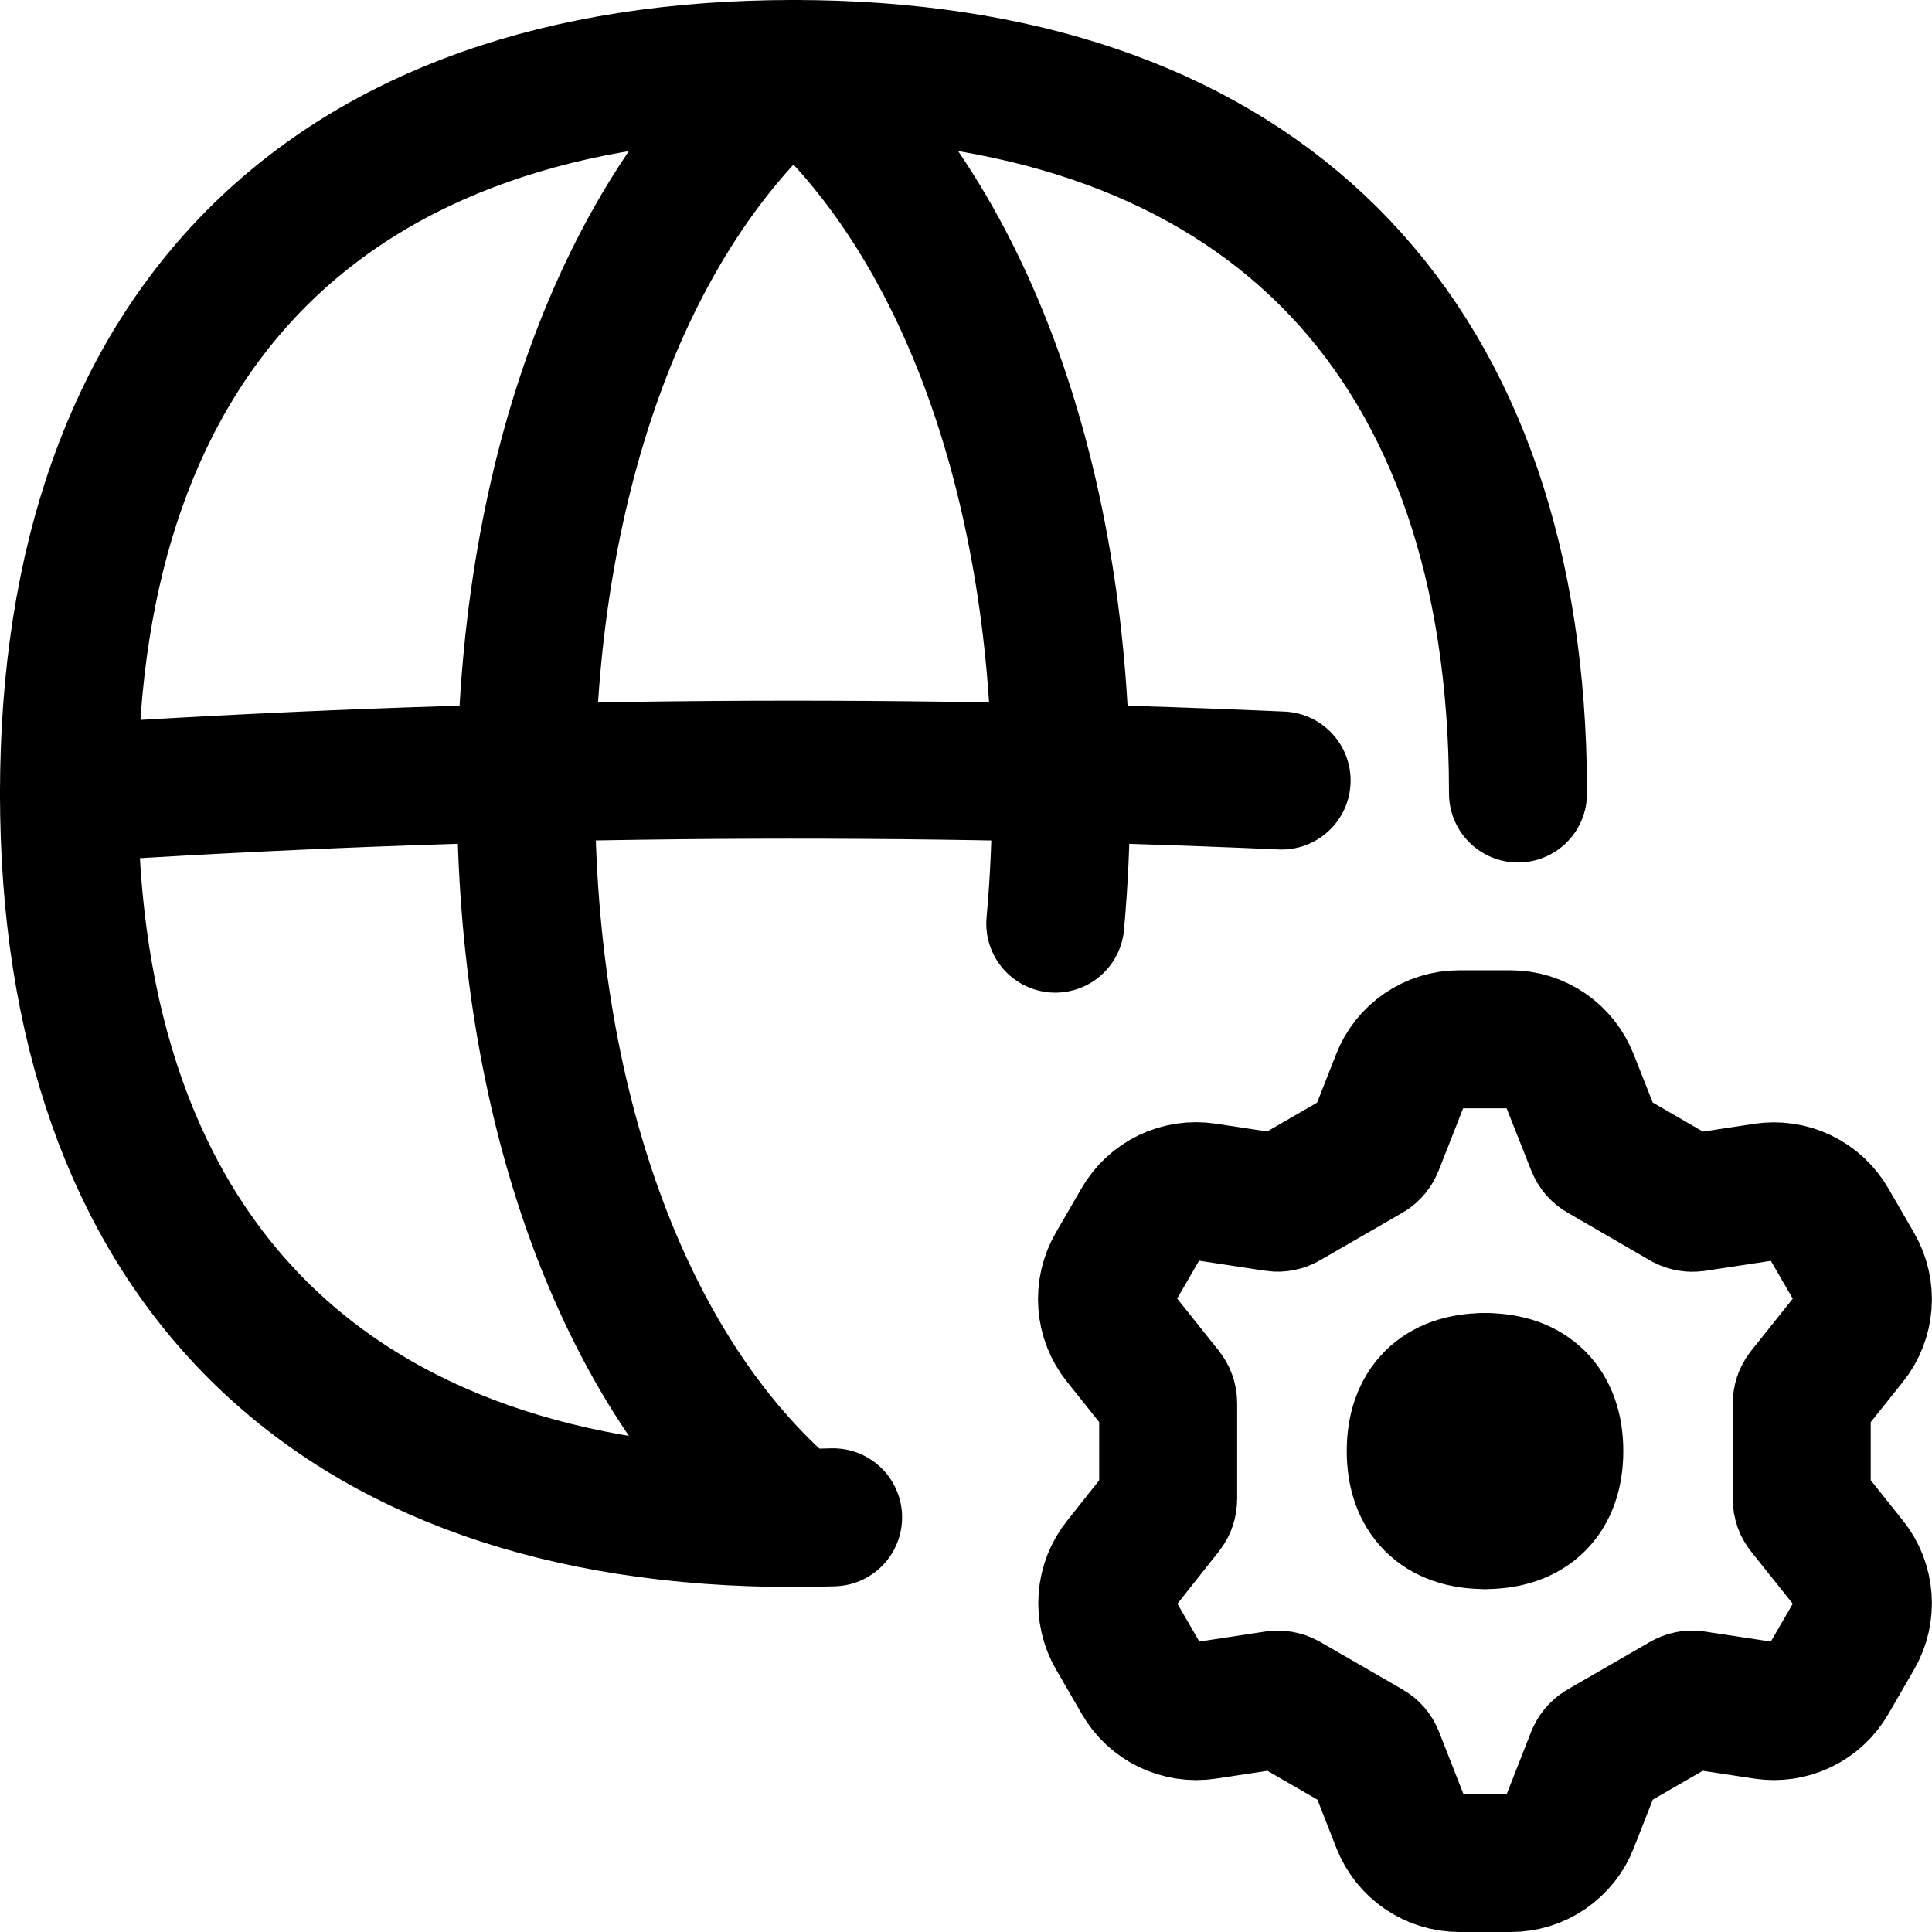
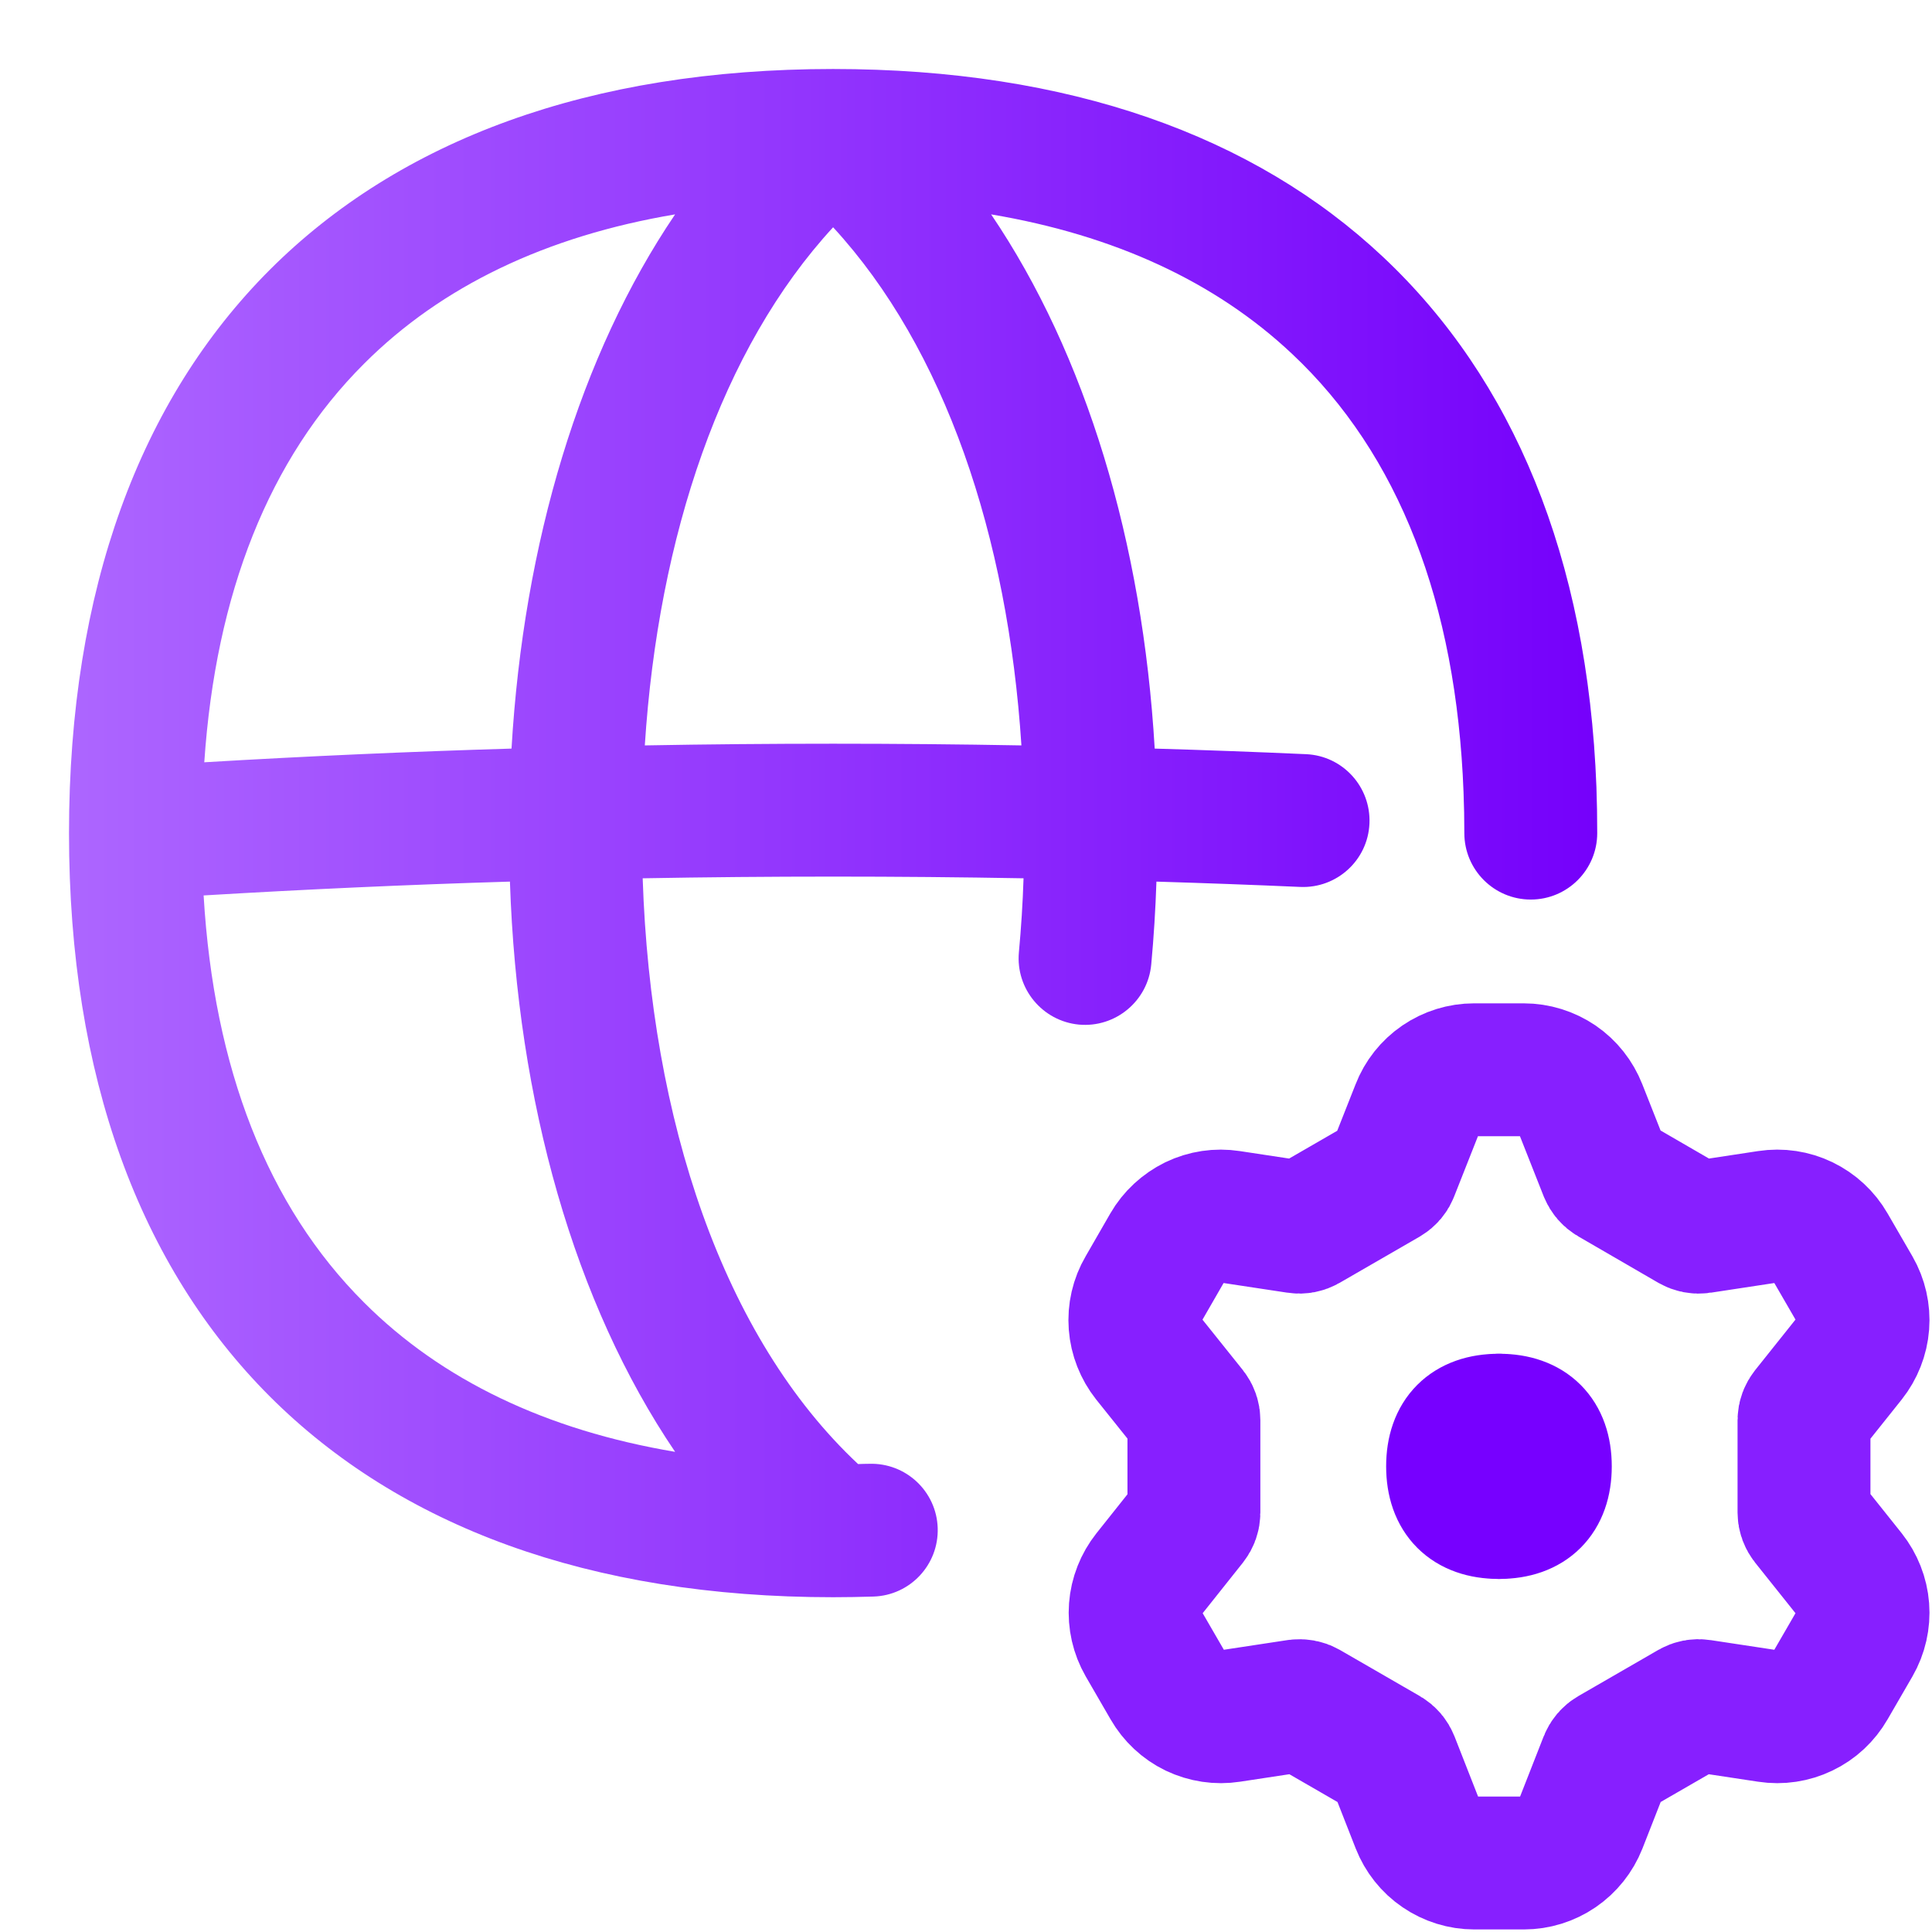
- <svg xmlns="http://www.w3.org/2000/svg" width="100%" height="100%" fill="none" viewBox="0 0 14 14">
-   <defs>
-     <linearGradient id="webhook-gradient" x1="0" y1="0" x2="1" y2="1">
-       <stop offset="0" stop-color="oklch(0.75 0.18 310)" />
-       <stop offset="1" stop-color="oklch(0.45 0.27 295)" />
-     </linearGradient>
-   </defs>
-   <path stroke="url(#webhook-gradient)" stroke-linecap="round" stroke-linejoin="round" stroke-width="1" d="M11 5.75c0 -0.11 -0.002 -0.219 -0.006 -0.327C10.874 2.268 9 0.5 5.75 0.5 2.39 0.5 0.5 2.39 0.5 5.75S2.39 11 5.75 11c0.097 0 0.193 -0.002 0.287 -0.005" />
-   <path stroke="url(#webhook-gradient)" stroke-linecap="round" stroke-linejoin="round" stroke-width="1" d="M5.75 11c-1.265 -1.068 -1.938 -3.053 -1.938 -5.25S4.485 1.568 5.75 0.5c1.265 1.068 1.939 3.053 1.939 5.25 0 0.319 -0.014 0.634 -0.042 0.943" />
-   <path stroke="url(#webhook-gradient)" stroke-linecap="round" stroke-linejoin="round" stroke-width="1" d="M0.5 5.75c2.938 -0.193 5.856 -0.224 8.787 -0.094" />
-   <path stroke="url(#webhook-gradient)" stroke-linecap="round" stroke-linejoin="round" stroke-width="1" d="M8.465 10.863c0 0.024 -0.008 0.048 -0.023 0.067l-0.318 0.401c-0.058 0.072 -0.092 0.16 -0.099 0.252 -0.007 0.092 0.014 0.184 0.06 0.264l0.187 0.323c0.046 0.08 0.115 0.144 0.198 0.184s0.176 0.054 0.268 0.04l0.507 -0.077c0.024 -0.003 0.048 0.001 0.07 0.013l0.601 0.347c0.021 0.012 0.037 0.031 0.046 0.054l0.187 0.477c0.034 0.086 0.092 0.16 0.168 0.212 0.076 0.052 0.166 0.08 0.258 0.08h0.373c0.092 -0 0.182 -0.028 0.258 -0.08 0.076 -0.052 0.135 -0.126 0.168 -0.212l0.187 -0.477c0.009 -0.022 0.025 -0.041 0.046 -0.054l0.601 -0.347c0.021 -0.012 0.045 -0.017 0.07 -0.013l0.507 0.077c0.091 0.014 0.185 -0 0.268 -0.04s0.152 -0.104 0.198 -0.184l0.187 -0.323c0.046 -0.08 0.067 -0.172 0.06 -0.264 -0.007 -0.092 -0.041 -0.18 -0.099 -0.252l-0.32 -0.401c-0.015 -0.019 -0.023 -0.042 -0.023 -0.067v-0.694c0 -0.024 0.008 -0.048 0.023 -0.067l0.32 -0.401c0.058 -0.072 0.092 -0.16 0.099 -0.252s-0.014 -0.184 -0.06 -0.264l-0.187 -0.323c-0.046 -0.08 -0.115 -0.144 -0.198 -0.184 -0.083 -0.04 -0.176 -0.054 -0.268 -0.04l-0.506 0.077c-0.024 0.003 -0.048 -0.001 -0.07 -0.013l-0.602 -0.349c-0.021 -0.012 -0.037 -0.031 -0.046 -0.054l-0.188 -0.476c-0.034 -0.086 -0.092 -0.16 -0.168 -0.212 -0.076 -0.052 -0.166 -0.08 -0.258 -0.08h-0.374c-0.092 0 -0.182 0.028 -0.258 0.08 -0.076 0.052 -0.135 0.126 -0.168 0.212l-0.187 0.476c-0.009 0.023 -0.025 0.043 -0.046 0.055l-0.601 0.347c-0.021 0.012 -0.046 0.017 -0.07 0.013l-0.507 -0.077c-0.091 -0.014 -0.185 0 -0.268 0.04 -0.083 0.04 -0.152 0.104 -0.198 0.184l-0.187 0.323c-0.046 0.08 -0.067 0.172 -0.06 0.264s0.041 0.18 0.099 0.252l0.32 0.401c0.015 0.019 0.023 0.042 0.023 0.067z" />
-   <path stroke="url(#webhook-gradient)" stroke-linecap="round" stroke-linejoin="round" stroke-width="1" d="M10.763 11.015c0.32 0 0.5 -0.18 0.5 -0.5s-0.18 -0.5 -0.5 -0.5" />
-   <path stroke="url(#webhook-gradient)" stroke-linecap="round" stroke-linejoin="round" stroke-width="1" d="M10.759 11.015c-0.32 0 -0.5 -0.18 -0.5 -0.5s0.18 -0.5 0.5 -0.5" />
+ <svg xmlns="http://www.w3.org/2000/svg" clip-rule="evenodd" fill-rule="evenodd" stroke-linecap="round" stroke-linejoin="round" viewBox="0 0 14 14">
+   <linearGradient id="a" gradientTransform="matrix(11.50001 0 0 11.49996 -.000008 5.749979)" gradientUnits="userSpaceOnUse" x1="0" x2="1" y1="0" y2="0">
+     <stop offset="0" stop-color="#ad66ff" />
+     <stop offset="1" stop-color="#7500fb" />
+   </linearGradient>
+   <path d="m-0 5.75c0-1.836.536-3.263 1.511-4.239.976-.975 2.403-1.511 4.239-1.511 1.774 0 3.167.501 4.138 1.414.976.917 1.54 2.26 1.606 3.99.004.114.006.229.006.346 0 .276-.224.5-.5.5s-.5-.224-.5-.5c0-.104-.002-.207-.006-.308-.054-1.425-.487-2.544-1.291-3.299-.577-.543-1.338-.893-2.264-1.049.714 1.054 1.14 2.468 1.231 4.02.379.011.759.025 1.139.042.276.012.489.246.477.522s-.246.489-.521.477c-.361-.016-.722-.029-1.082-.04-.007.21-.02.418-.039.623-.025.275-.269.478-.544.453-.274-.026-.477-.269-.452-.544.017-.183.029-.369.035-.557-.956-.017-1.91-.017-2.866 0 .06 1.818.603 3.454 1.621 4.408.028-.001.055-.002.083-.002.276-.009.507.207.516.483s-.207.507-.483.516c-.1.003-.201.005-.304.005-1.836 0-3.263-.536-4.239-1.511-.975-.976-1.511-2.403-1.511-4.239zm4.561-4.656c-.968.163-1.757.539-2.342 1.125-.713.712-1.115 1.726-1.201 2.998.771-.046 1.542-.08 2.312-.103.091-1.552.517-2.966 1.231-4.02zm2.606 3.996c-.102-1.575-.577-2.987-1.417-3.899-.84.912-1.315 2.324-1.417 3.899.945-.017 1.889-.017 2.834 0zm-2.606 5.316c-.756-1.115-1.188-2.633-1.243-4.291-.768.023-1.535.058-2.305.104.077 1.302.481 2.338 1.206 3.062.585.586 1.374.962 2.342 1.125z" fill="url(#a)" transform="matrix(.962963 0 0 .962963 .500008 .499997)" />
+   <g fill="none">
+     <path d="m8.465 10.863c0 .024-.008.047-.023.066l-.319.401c-.057.072-.092.16-.099.252s.014.184.06.264l.187.323c.046.08.115.145.198.185.084.04.177.054.268.04l.507-.077c.024-.003.049.001.07.013l.601.347c.021.012.037.031.046.054l.187.477c.034.086.092.16.169.212.076.052.166.08.258.08h.373c.092 0 .182-.028.258-.08s.135-.126.169-.212l.187-.477c.009-.023.025-.042.046-.054l.601-.347c.021-.012.045-.017.069-.013l.508.077c.091.014.184 0 .267-.04.084-.04.153-.105.199-.185l.187-.323c.046-.08.067-.172.06-.264s-.042-.18-.099-.252l-.32-.401c-.015-.019-.024-.042-.024-.066v-.695c0-.024.009-.047.024-.066l.32-.401c.057-.072.092-.16.099-.252s-.014-.184-.06-.264l-.187-.323c-.046-.08-.115-.144-.199-.185-.083-.04-.176-.054-.267-.04l-.506.077c-.024.004-.049-.001-.07-.013l-.602-.349c-.021-.012-.037-.031-.046-.053l-.188-.476c-.034-.086-.092-.16-.168-.212-.077-.052-.167-.08-.259-.08h-.374c-.092 0-.182.028-.258.08s-.135.126-.168.212l-.188.476c-.008.023-.024.042-.046.055l-.601.347c-.021.012-.045.017-.069.013l-.508-.077c-.091-.014-.184 0-.267.04-.083.041-.153.105-.199.185l-.186.323c-.047.08-.068.172-.061.264s.042.18.099.252l.321.401c.015.019.023.042.023.066z" stroke="#871fff" transform="matrix(.962963 0 0 .962963 .500008 .499997)" />
+     <g stroke="#70f" transform="matrix(.815827 0 0 .815827 2.082864 2.047276)">
+       <path d="m10.763 11.015c.32 0 .5-.18.5-.5s-.18-.5-.5-.5" />
+       <path d="m10.759 11.015c-.32 0-.5-.18-.5-.5s.18-.5.5-.5" />
+     </g>
+   </g>
</svg>
